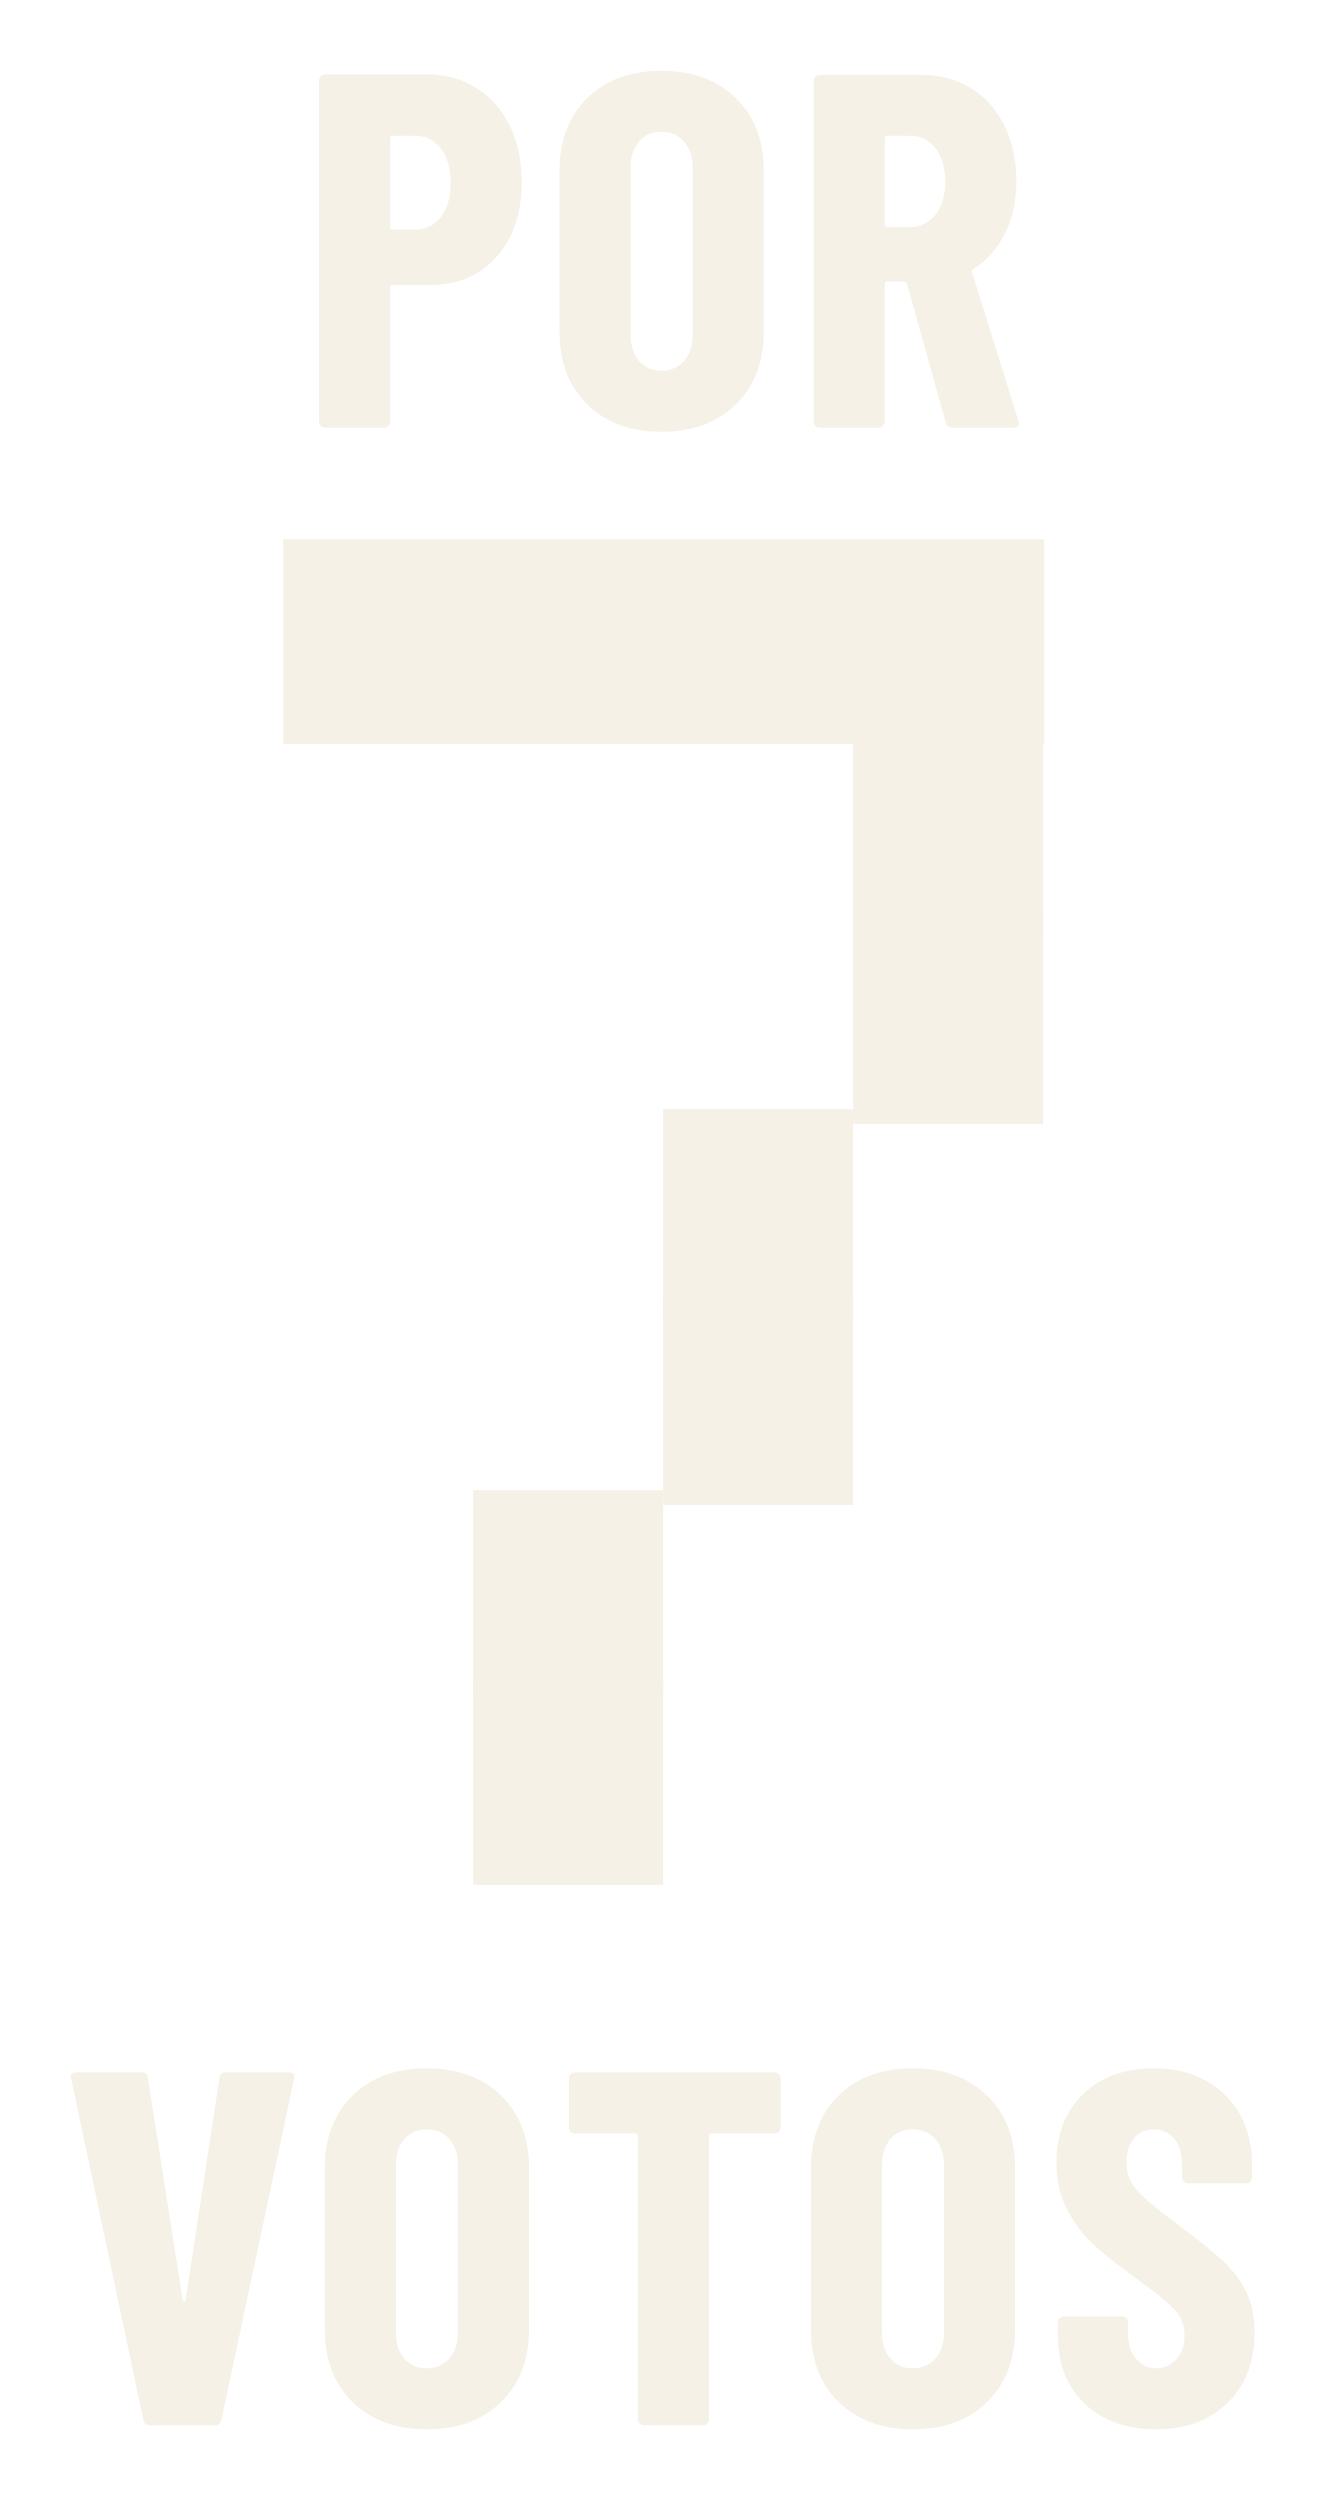
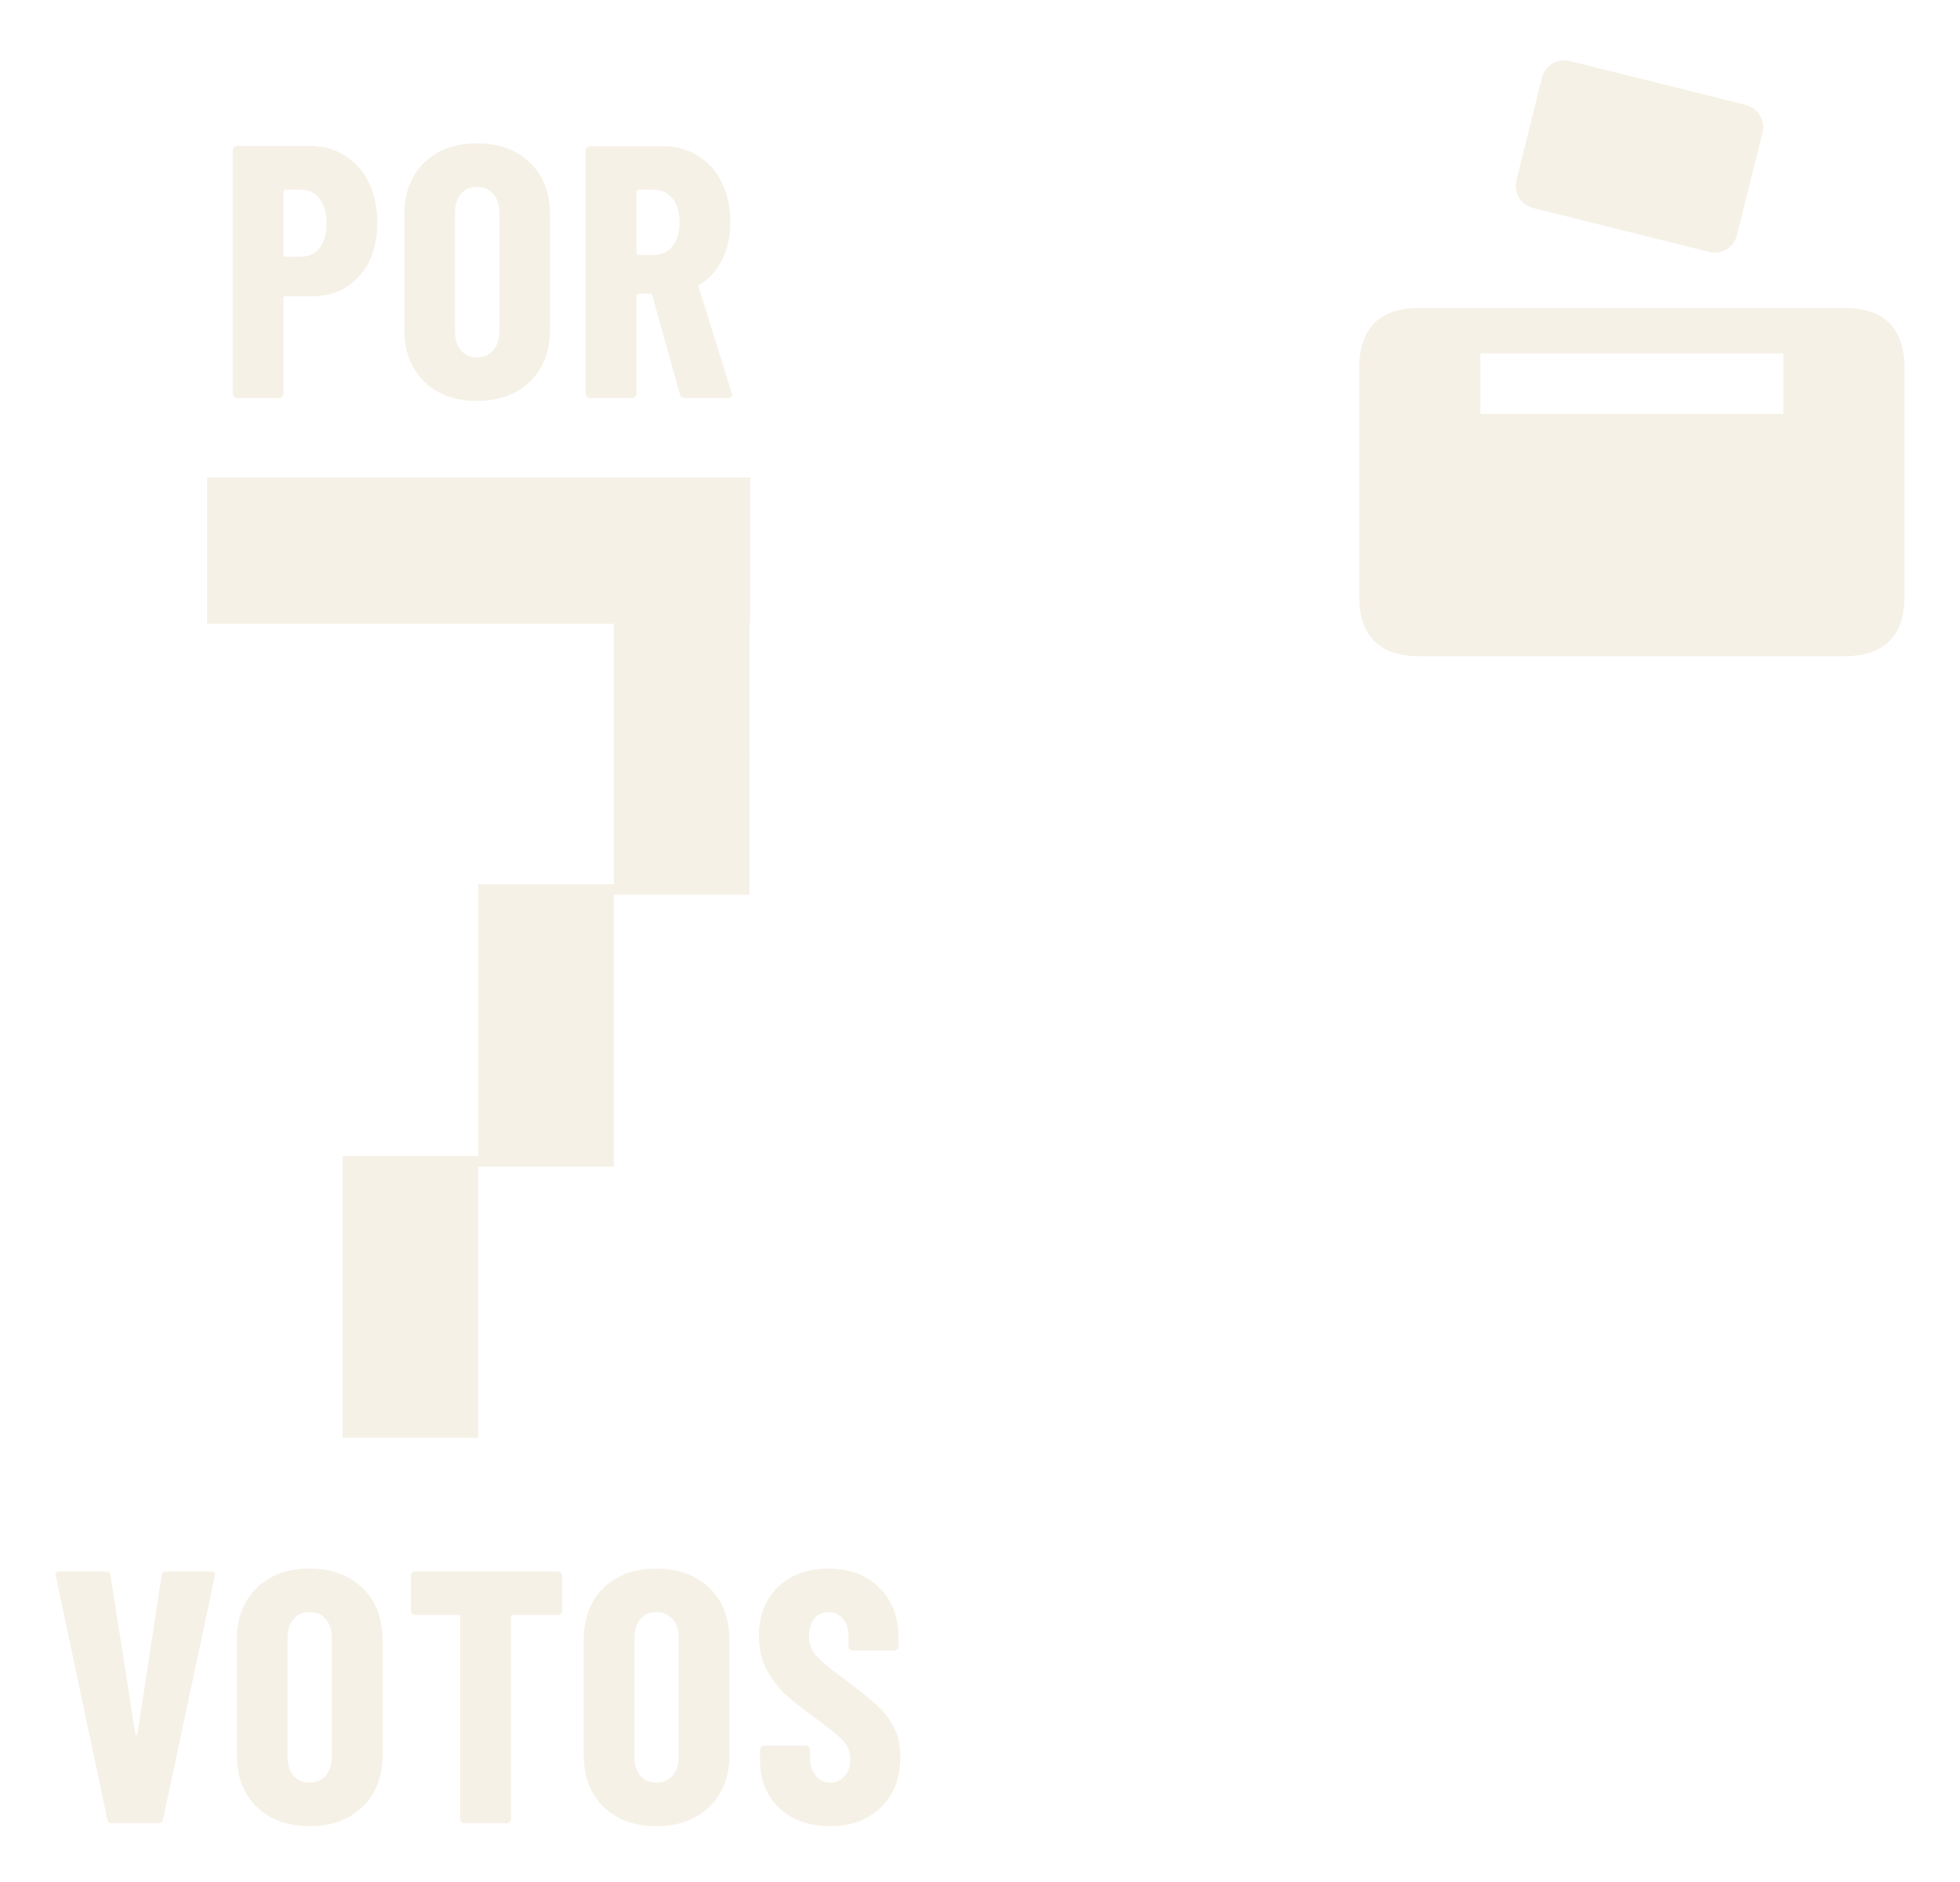
- <svg xmlns="http://www.w3.org/2000/svg" viewBox="437.52 239.6 124.87 235.54">
+ <svg xmlns="http://www.w3.org/2000/svg" viewBox="436.86 227.34 258.76 248.46">
  <path fill="#F6F1E6" d="M477.744 246.602Q480.356 246.602 482.399 247.885Q484.441 249.167 485.558 251.471Q486.674 253.775 486.674 256.72L486.674 256.72Q486.674 261.137 484.299 263.797Q481.924 266.457 478.076 266.457L478.076 266.457L474.514 266.457Q474.276 266.457 474.276 266.695L474.276 266.695L474.276 279.33Q474.276 279.567 474.11 279.734Q473.944 279.9 473.706 279.9L473.706 279.9L468.149 279.9Q467.911 279.9 467.745 279.734Q467.579 279.567 467.579 279.33L467.579 279.33L467.579 247.172Q467.579 246.935 467.745 246.769Q467.911 246.602 468.149 246.602L468.149 246.602L477.744 246.602M476.604 261.232Q478.124 261.232 479.05 260.069Q479.976 258.905 479.976 256.862L479.976 256.862Q479.976 254.772 479.05 253.585Q478.124 252.397 476.604 252.397L476.604 252.397L474.514 252.397Q474.276 252.397 474.276 252.635L474.276 252.635L474.276 260.995Q474.276 261.232 474.514 261.232L474.514 261.232L476.604 261.232" />
  <path fill="#F6F1E6" transform="translate(1.000 0)" d="M498.834 280.28Q494.464 280.28 491.851 277.715Q489.239 275.15 489.239 270.875L489.239 270.875L489.239 255.675Q489.239 251.4 491.851 248.835Q494.464 246.27 498.834 246.27L498.834 246.27Q503.204 246.27 505.84 248.835Q508.476 251.4 508.476 255.675L508.476 255.675L508.476 270.875Q508.476 275.15 505.84 277.715Q503.204 280.28 498.834 280.28L498.834 280.28M498.834 274.532Q500.164 274.532 500.971 273.606Q501.779 272.68 501.779 271.16L501.779 271.16L501.779 255.39Q501.779 253.87 500.971 252.944Q500.164 252.017 498.834 252.017L498.834 252.017Q497.504 252.017 496.72 252.944Q495.936 253.87 495.936 255.39L495.936 255.39L495.936 271.16Q495.936 272.68 496.72 273.606Q497.504 274.532 498.834 274.532L498.834 274.532" />
  <path fill="#F6F1E6" transform="translate(2.000 0)" d="M525.291 279.9Q524.769 279.9 524.626 279.425L524.626 279.425L520.969 266.315Q520.874 266.125 520.731 266.125L520.731 266.125L519.116 266.125Q518.879 266.125 518.879 266.362L518.879 266.362L518.879 279.33Q518.879 279.567 518.712 279.734Q518.546 279.9 518.309 279.9L518.309 279.9L512.751 279.9Q512.514 279.9 512.347 279.734Q512.181 279.567 512.181 279.33L512.181 279.33L512.181 247.22Q512.181 246.982 512.347 246.816Q512.514 246.65 512.751 246.65L512.751 246.65L522.346 246.65Q524.959 246.65 527.001 247.909Q529.044 249.167 530.16 251.447Q531.276 253.727 531.276 256.672L531.276 256.672Q531.276 259.475 530.207 261.612Q529.139 263.75 527.239 264.938L527.239 264.938Q527.144 264.985 527.096 265.056Q527.049 265.127 527.096 265.222L527.096 265.222L531.466 279.235L531.514 279.425Q531.514 279.9 530.991 279.9L530.991 279.9L525.291 279.9M519.116 252.397Q518.879 252.397 518.879 252.635L518.879 252.635L518.879 260.757Q518.879 260.995 519.116 260.995L519.116 260.995L521.254 260.995Q522.726 260.995 523.652 259.831Q524.579 258.667 524.579 256.72L524.579 256.72Q524.579 254.725 523.652 253.561Q522.726 252.397 521.254 252.397L521.254 252.397L519.116 252.397" />
  <g transform="translate(464.2 290.4)" fill="#F6F1E6">
    <rect x="0.0" y="0.0" width="71.7" height="19.3" />
    <rect x="53.7" y="17.9" width="17.9" height="19.3" />
    <rect x="53.7" y="35.8" width="17.9" height="19.3" />
    <rect x="35.8" y="53.7" width="17.9" height="19.3" />
    <rect x="35.8" y="71.7" width="17.9" height="19.3" />
    <rect x="17.9" y="89.6" width="17.9" height="19.3" />
    <rect x="17.9" y="107.5" width="17.9" height="19.3" />
  </g>
  <path fill="#F6F1E6" d="M451.64 468.1Q451.118 468.1 451.022 467.578L451.022 467.578L444.23 435.468L444.183 435.278Q444.183 434.85 444.705 434.85L444.705 434.85L450.832 434.85Q451.402 434.85 451.45 435.373L451.45 435.373L454.727 456.273Q454.775 456.463 454.87 456.463Q454.965 456.463 455.012 456.273L455.012 456.273L458.195 435.373Q458.243 434.85 458.813 434.85L458.813 434.85L464.75 434.85Q465.368 434.85 465.225 435.468L465.225 435.468L458.385 467.578Q458.29 468.1 457.767 468.1L457.767 468.1L451.64 468.1" />
  <path fill="#F6F1E6" transform="translate(1.000 0)" d="M476.72 468.48Q472.35 468.48 469.738 465.915Q467.125 463.35 467.125 459.075L467.125 459.075L467.125 443.875Q467.125 439.6 469.738 437.035Q472.35 434.47 476.72 434.47L476.72 434.47Q481.09 434.47 483.726 437.035Q486.363 439.6 486.363 443.875L486.363 443.875L486.363 459.075Q486.363 463.35 483.726 465.915Q481.09 468.48 476.72 468.48L476.72 468.48M476.72 462.733Q478.05 462.733 478.858 461.806Q479.665 460.88 479.665 459.36L479.665 459.36L479.665 443.59Q479.665 442.07 478.858 441.144Q478.05 440.218 476.72 440.218L476.72 440.218Q475.39 440.218 474.606 441.144Q473.822 442.07 473.822 443.59L473.822 443.59L473.822 459.36Q473.822 460.88 474.606 461.806Q475.39 462.733 476.72 462.733L476.72 462.733" />
  <path fill="#F6F1E6" transform="translate(2.000 0)" d="M508.497 434.85Q508.735 434.85 508.901 435.016Q509.067 435.183 509.067 435.42L509.067 435.42L509.067 440.028Q509.067 440.265 508.901 440.431Q508.735 440.598 508.497 440.598L508.497 440.598L502.56 440.598Q502.322 440.598 502.322 440.835L502.322 440.835L502.322 467.53Q502.322 467.768 502.156 467.934Q501.99 468.1 501.752 468.1L501.752 468.1L496.195 468.1Q495.957 468.1 495.791 467.934Q495.625 467.768 495.625 467.53L495.625 467.53L495.625 440.835Q495.625 440.598 495.387 440.598L495.387 440.598L489.687 440.598Q489.45 440.598 489.284 440.431Q489.117 440.265 489.117 440.028L489.117 440.028L489.117 435.42Q489.117 435.183 489.284 435.016Q489.45 434.85 489.687 434.85L489.687 434.85L508.497 434.85" />
  <path fill="#F6F1E6" transform="translate(3.000 0)" d="M520.515 468.48Q516.145 468.48 513.533 465.915Q510.92 463.35 510.92 459.075L510.92 459.075L510.92 443.875Q510.92 439.6 513.533 437.035Q516.145 434.47 520.515 434.47L520.515 434.47Q524.885 434.47 527.521 437.035Q530.158 439.6 530.158 443.875L530.158 443.875L530.158 459.075Q530.158 463.35 527.521 465.915Q524.885 468.48 520.515 468.48L520.515 468.48M520.515 462.733Q521.845 462.733 522.653 461.806Q523.46 460.88 523.46 459.36L523.46 459.36L523.46 443.59Q523.46 442.07 522.653 441.144Q521.845 440.218 520.515 440.218L520.515 440.218Q519.185 440.218 518.401 441.144Q517.618 442.07 517.618 443.59L517.618 443.59L517.618 459.36Q517.618 460.88 518.401 461.806Q519.185 462.733 520.515 462.733L520.515 462.733" />
  <path fill="#F6F1E6" transform="translate(4.000 0)" d="M542.413 468.48Q539.658 468.48 537.567 467.388Q535.478 466.295 534.338 464.324Q533.197 462.353 533.197 459.788L533.197 459.788L533.197 458.41Q533.197 458.173 533.364 458.006Q533.53 457.84 533.768 457.84L533.768 457.84L539.23 457.84Q539.468 457.84 539.634 458.006Q539.8 458.173 539.8 458.41L539.8 458.41L539.8 459.455Q539.8 460.928 540.56 461.83Q541.32 462.733 542.46 462.733L542.46 462.733Q543.6 462.733 544.36 461.877Q545.12 461.023 545.12 459.645L545.12 459.645Q545.12 458.22 544.17 457.199Q543.22 456.178 540.465 454.183L540.465 454.183Q538.09 452.473 536.618 451.143Q535.145 449.813 534.1 447.865Q533.055 445.918 533.055 443.353L533.055 443.353Q533.055 439.315 535.572 436.893Q538.09 434.47 542.223 434.47L542.223 434.47Q546.403 434.47 548.944 436.988Q551.485 439.505 551.485 443.59L551.485 443.59L551.485 444.73Q551.485 444.968 551.319 445.134Q551.153 445.3 550.915 445.3L550.915 445.3L545.452 445.3Q545.215 445.3 545.049 445.134Q544.883 444.968 544.883 444.73L544.883 444.73L544.883 443.448Q544.883 441.975 544.146 441.096Q543.41 440.218 542.223 440.218L542.223 440.218Q541.082 440.218 540.37 441.049Q539.658 441.88 539.658 443.353L539.658 443.353Q539.658 444.778 540.56 445.87Q541.463 446.963 544.123 448.91L544.123 448.91Q547.067 451.095 548.564 452.449Q550.06 453.803 550.891 455.441Q551.723 457.08 551.723 459.36L551.723 459.36Q551.723 463.54 549.158 466.01Q546.593 468.48 542.413 468.48L542.413 468.48" />
+   <g transform="translate(610.3 236.0)">
+     <g fill="#F6F1E6">
+       <path fill-rule="evenodd" d="M6 40 q0 -8 8 -8 l56 0 q8 0 8 8 l0 30 q0 8 -8 8 l-56 0 q-8 0 -8 -8 Z         M22 38 l40 0 0 8 -40 0 Z" />
+       <rect x="28" y="2" width="30" height="20" rx="3" transform="rotate(14 43 12)" />
+     </g>
+   </g>
</svg>
